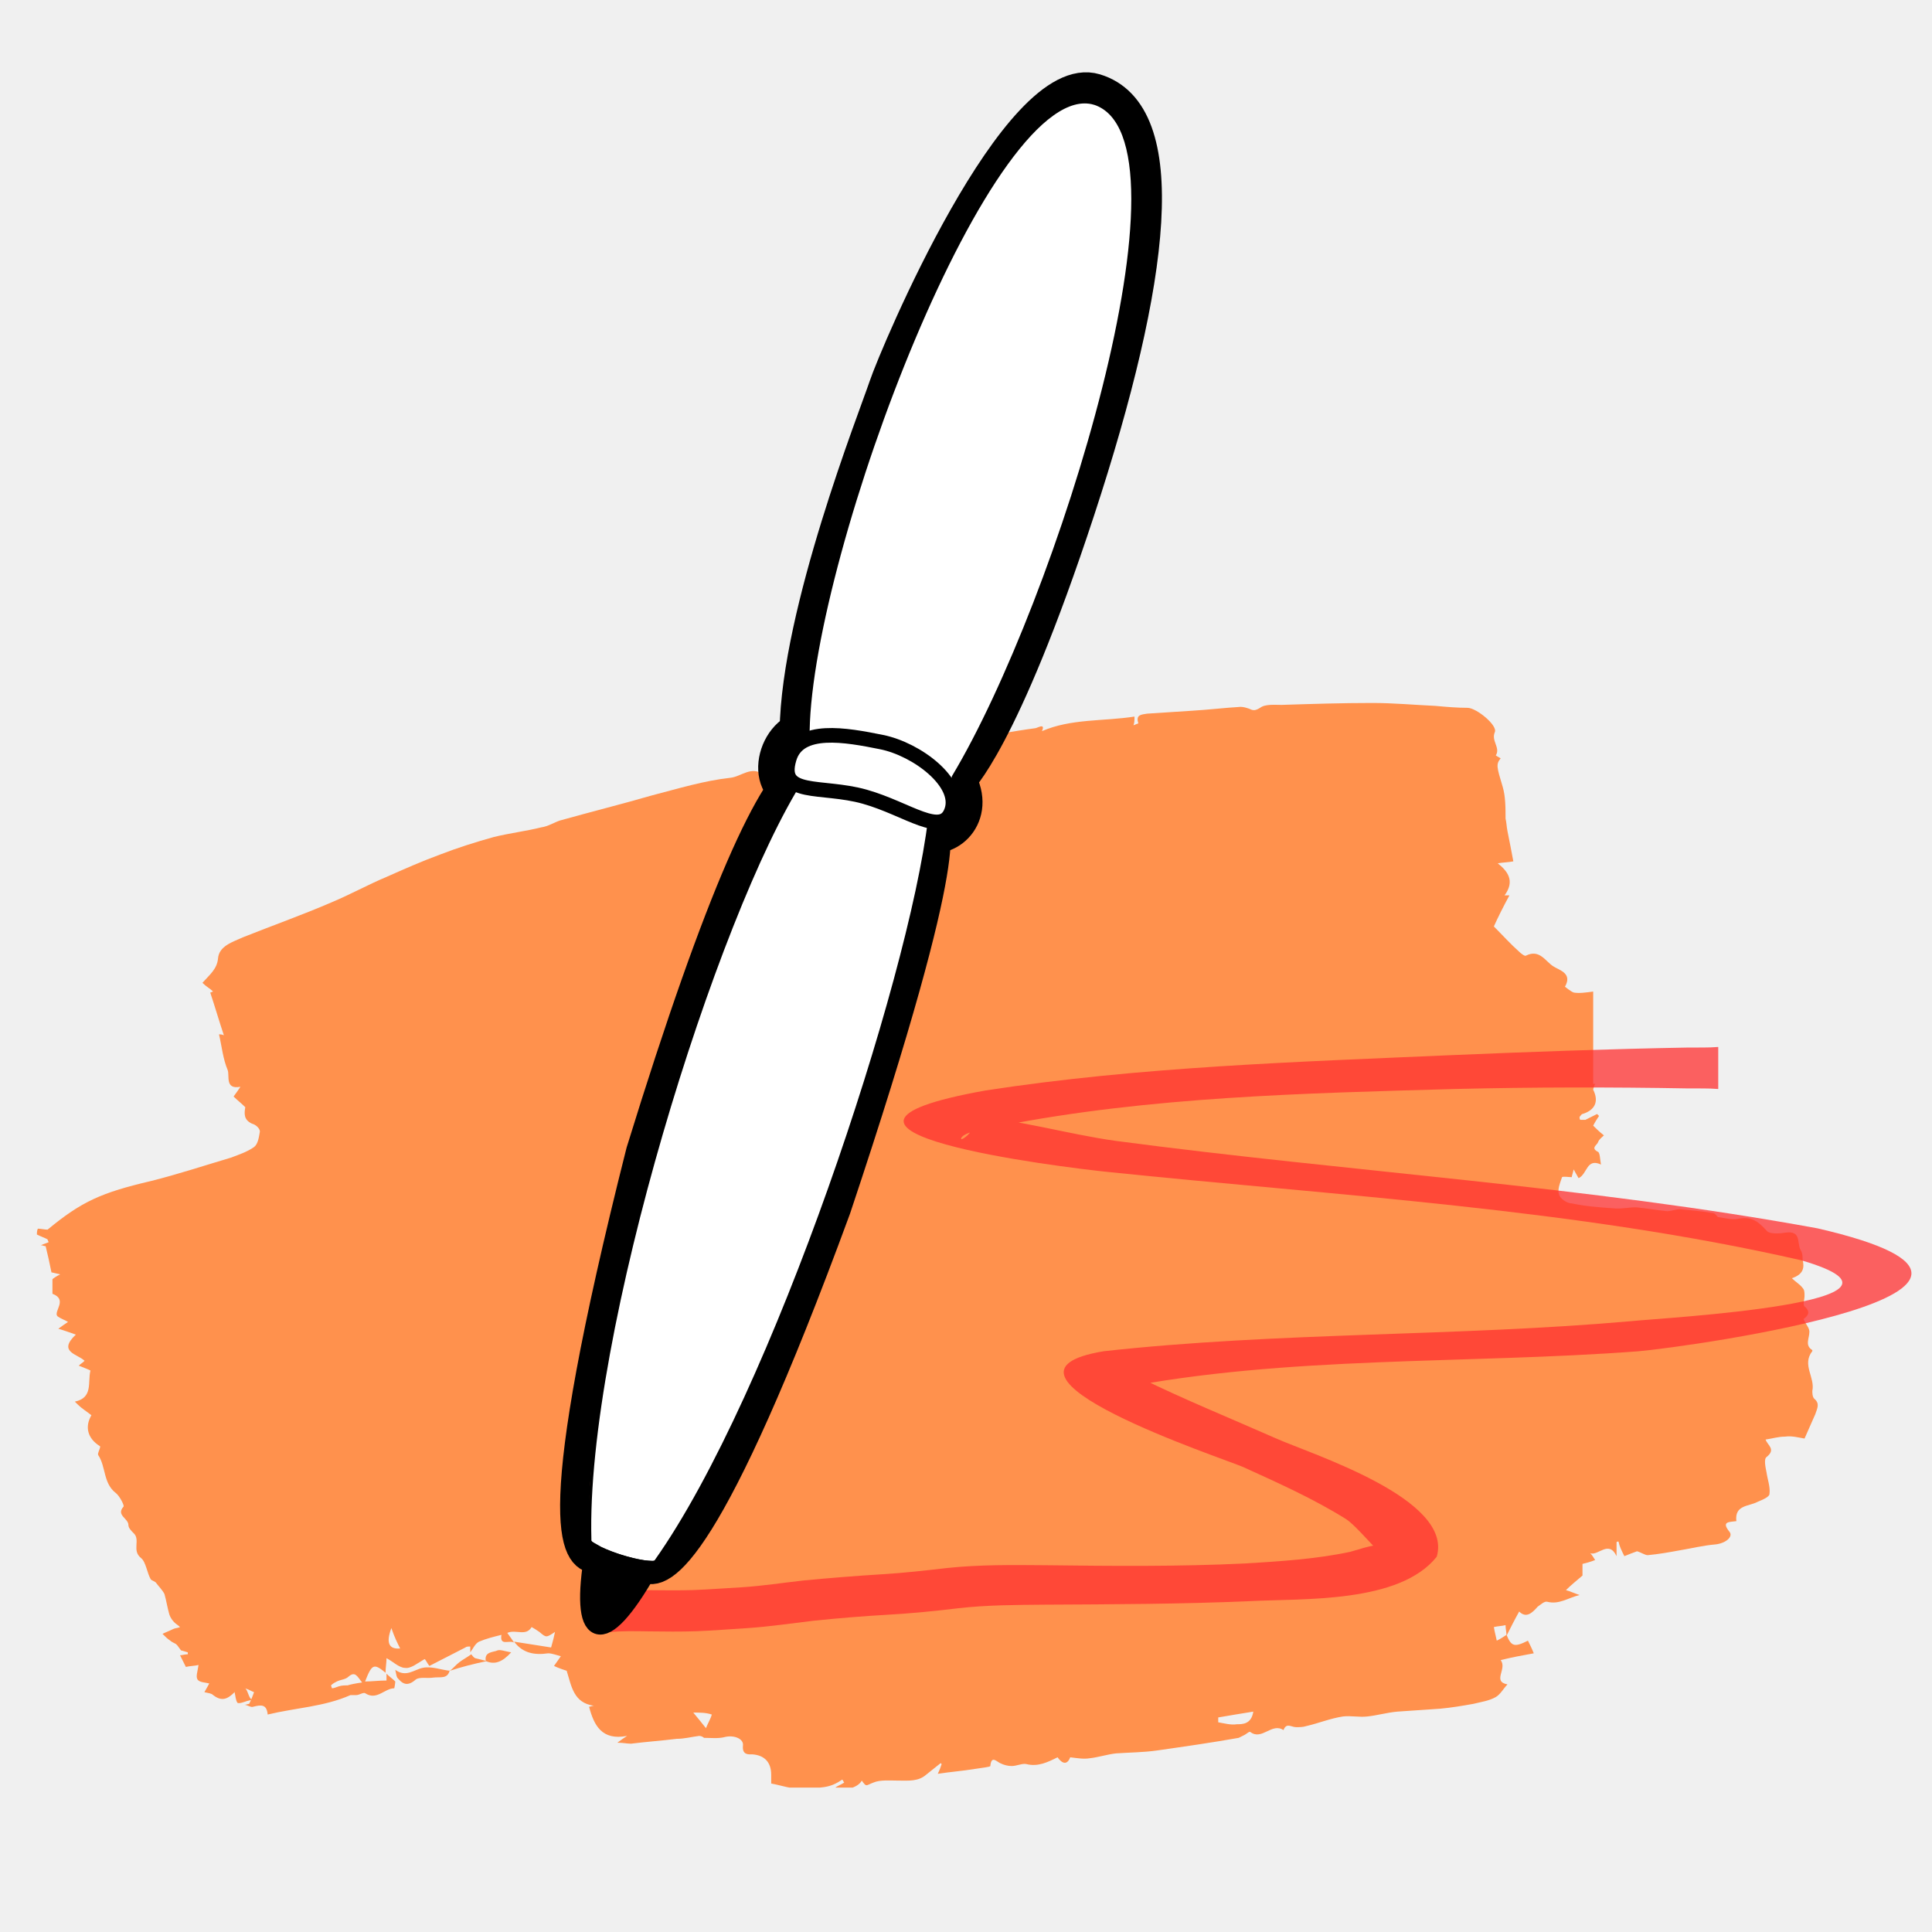
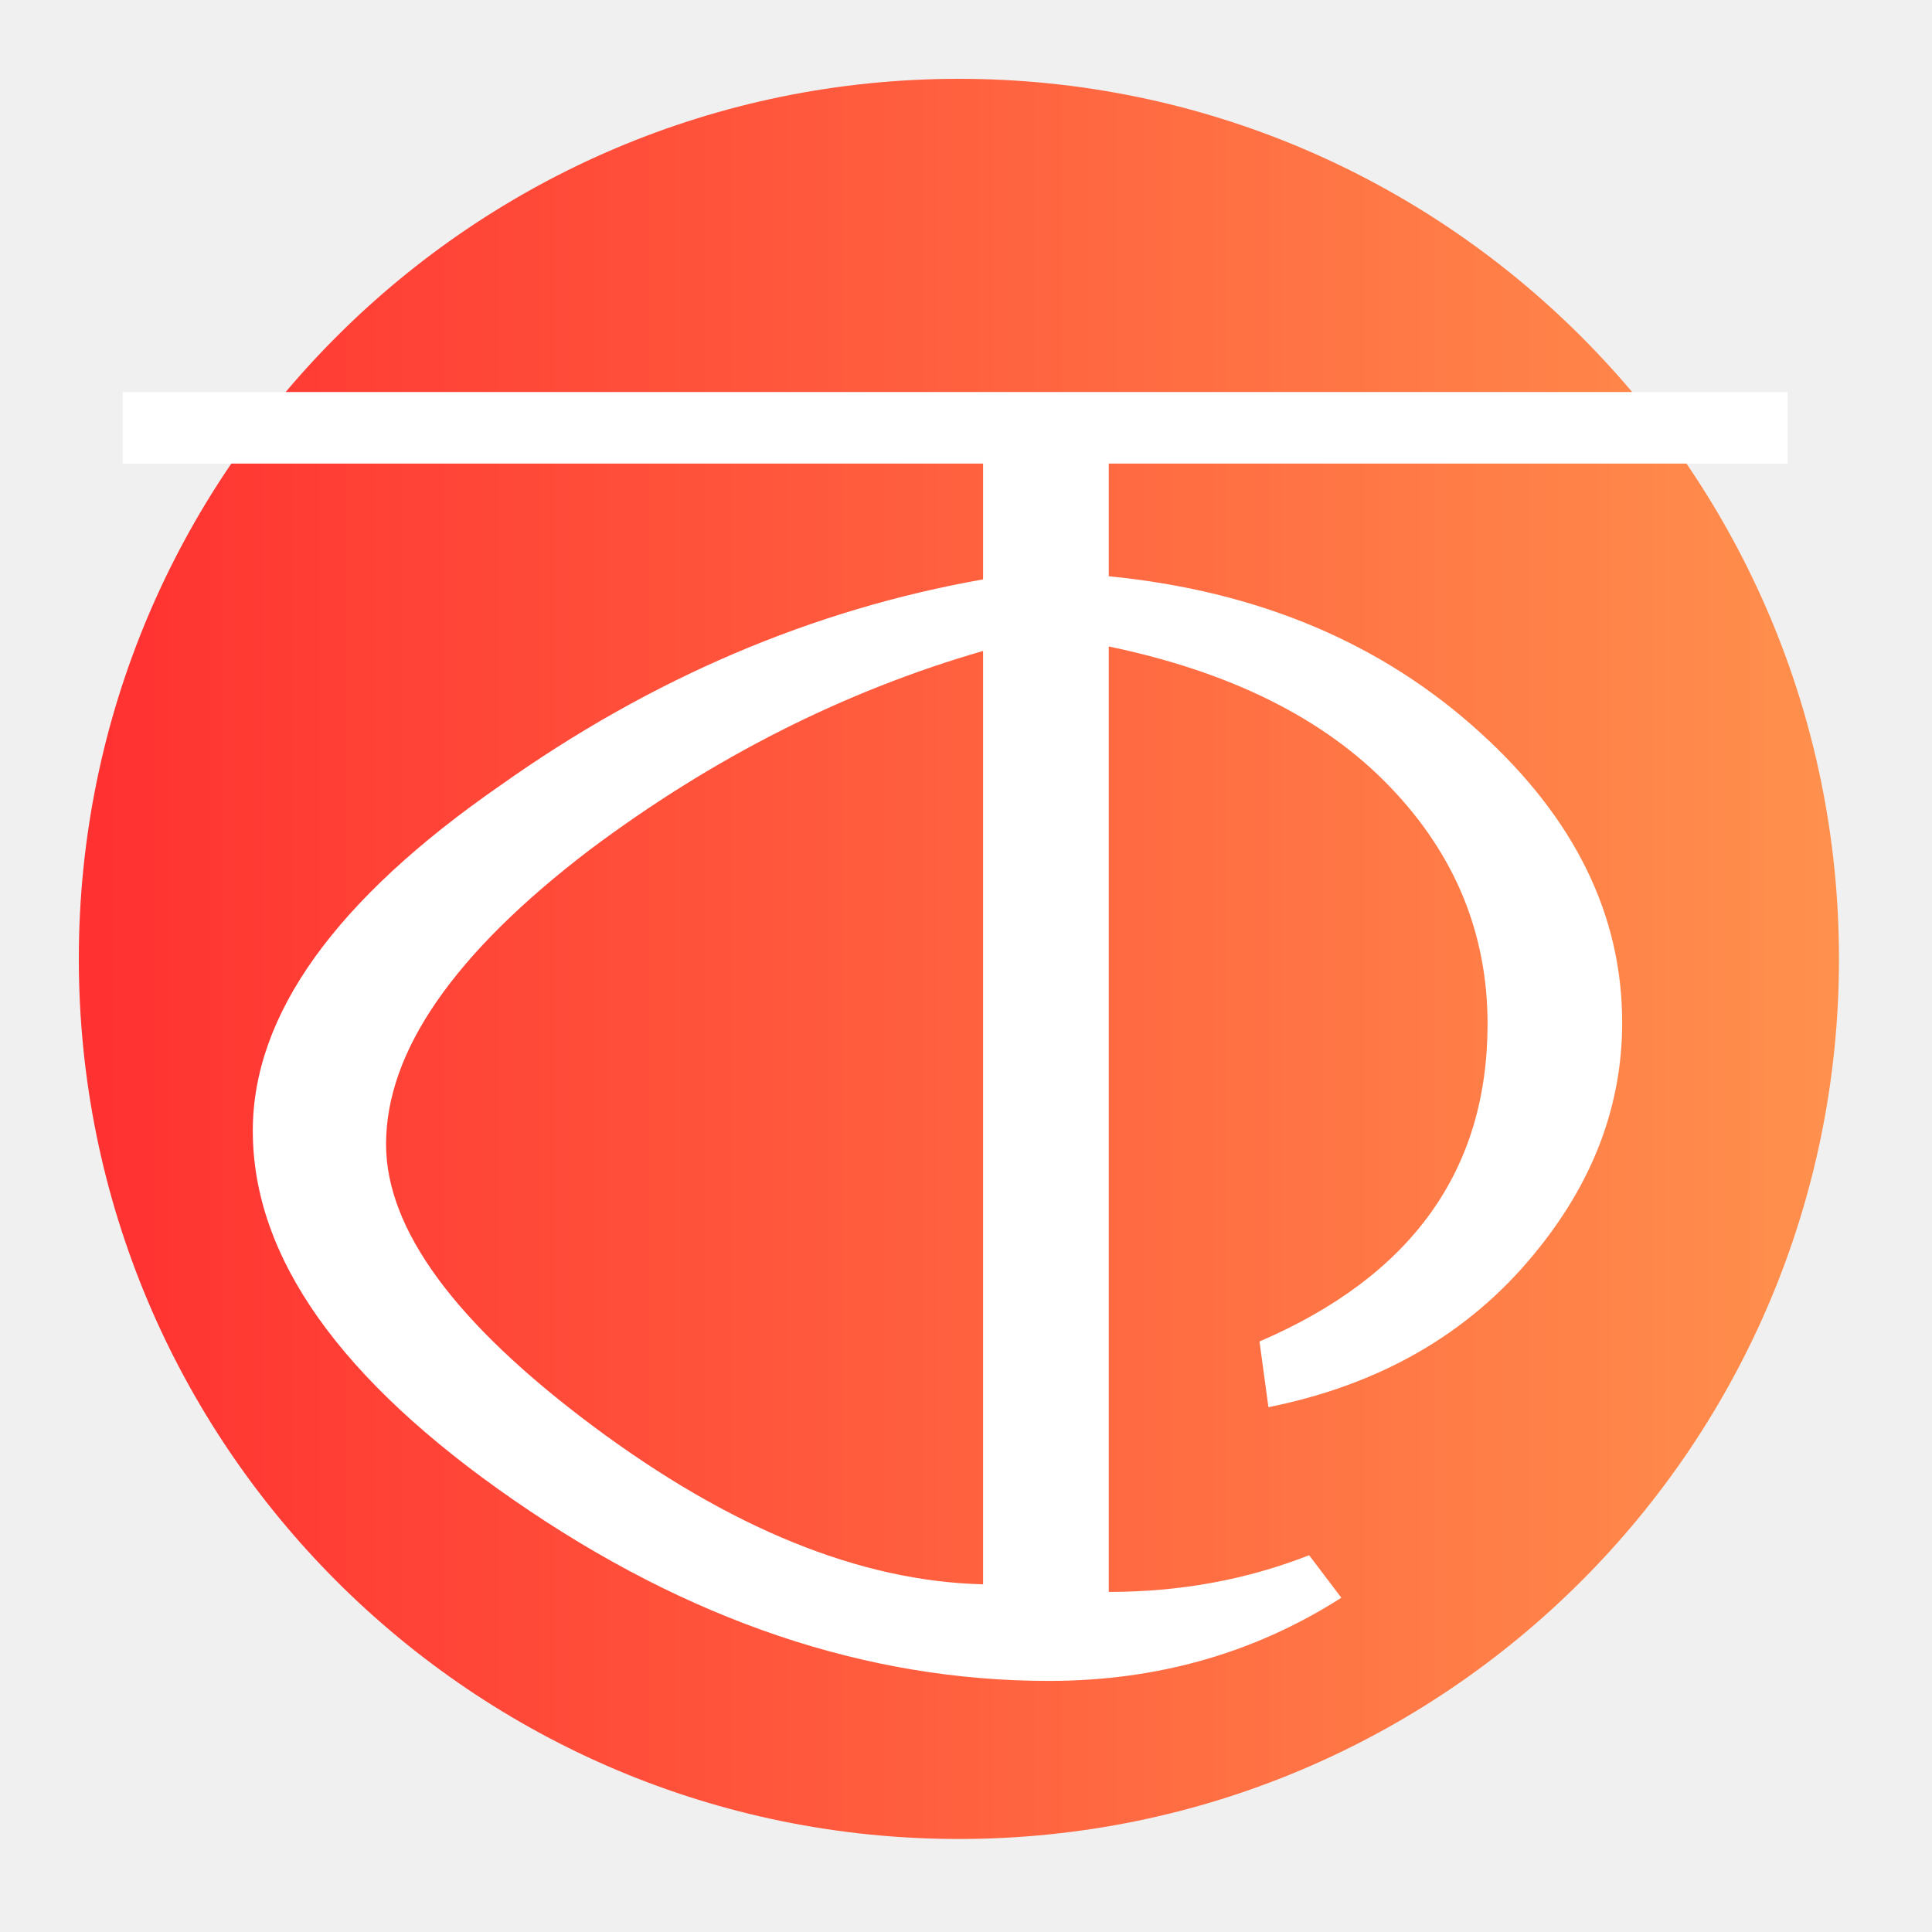
- <svg xmlns="http://www.w3.org/2000/svg" width="500" zoomAndPan="magnify" viewBox="0 0 375 375" height="500" preserveAspectRatio="xMidYMid meet" version="1.0">
+ <svg xmlns="http://www.w3.org/2000/svg" width="90" zoomAndPan="magnify" viewBox="0 0 67.5 67.5" height="90" preserveAspectRatio="xMidYMid meet" version="1.0">
  <defs>
-     <clipPath id="dd7541006f">
-       <path d="M 7.156 136.219 L 352.906 136.219 L 352.906 346.969 L 7.156 346.969 Z M 7.156 136.219 " clip-rule="nonzero" />
+     <g />
+     <clipPath id="5499a46fe9">
+       <path d="M 2.754 2.754 L 64.25 2.754 L 64.25 64.25 L 2.754 64.25 Z M 2.754 2.754 " clip-rule="nonzero" />
    </clipPath>
-     <clipPath id="60f7372b17">
-       <path d="M 108.492 126 L 214 126 L 214 321.109 L 108.492 321.109 Z M 108.492 126 " clip-rule="nonzero" />
+     <clipPath id="e65e185556">
+       <path d="M 33.5 2.754 C 16.52 2.754 2.754 16.52 2.754 33.5 C 2.754 50.484 16.52 64.25 33.5 64.25 C 50.484 64.25 64.25 50.484 64.25 33.5 C 64.25 16.52 50.484 2.754 33.5 2.754 Z M 33.5 2.754 " clip-rule="nonzero" />
    </clipPath>
-     <clipPath id="a611d389f3">
-       <path d="M 108.492 116 L 189 116 L 189 321.109 L 108.492 321.109 Z M 108.492 116 " clip-rule="nonzero" />
-     </clipPath>
-     <clipPath id="24f6468246">
-       <path d="M 122 8.359 L 255 8.359 L 255 185 L 122 185 Z M 122 8.359 " clip-rule="nonzero" />
-     </clipPath>
-     <clipPath id="a5381fcb2a">
-       <path d="M 108.492 281 L 146 281 L 146 321.109 L 108.492 321.109 Z M 108.492 281 " clip-rule="nonzero" />
-     </clipPath>
+     <linearGradient x1="0" gradientTransform="matrix(0.240213, 0, 0, 0.240213, 2.754597, 2.754595)" y1="0" x2="256" gradientUnits="userSpaceOnUse" y2="0" id="5a174f629f">
+       <stop stop-opacity="1" stop-color="rgb(100%, 19.199%, 19.199%)" offset="0" />
+       <stop stop-opacity="1" stop-color="rgb(100%, 19.345%, 19.241%)" offset="0.008" />
+       <stop stop-opacity="1" stop-color="rgb(100%, 19.64%, 19.328%)" offset="0.016" />
+       <stop stop-opacity="1" stop-color="rgb(100%, 19.934%, 19.414%)" offset="0.023" />
+       <stop stop-opacity="1" stop-color="rgb(100%, 20.23%, 19.499%)" offset="0.031" />
+       <stop stop-opacity="1" stop-color="rgb(100%, 20.525%, 19.586%)" offset="0.039" />
+       <stop stop-opacity="1" stop-color="rgb(100%, 20.819%, 19.672%)" offset="0.047" />
+       <stop stop-opacity="1" stop-color="rgb(100%, 21.114%, 19.757%)" offset="0.055" />
+       <stop stop-opacity="1" stop-color="rgb(100%, 21.408%, 19.844%)" offset="0.062" />
+       <stop stop-opacity="1" stop-color="rgb(100%, 21.703%, 19.93%)" offset="0.07" />
+       <stop stop-opacity="1" stop-color="rgb(100%, 21.997%, 20.015%)" offset="0.078" />
+       <stop stop-opacity="1" stop-color="rgb(100%, 22.292%, 20.102%)" offset="0.086" />
+       <stop stop-opacity="1" stop-color="rgb(100%, 22.586%, 20.187%)" offset="0.094" />
+       <stop stop-opacity="1" stop-color="rgb(100%, 22.881%, 20.273%)" offset="0.102" />
+       <stop stop-opacity="1" stop-color="rgb(100%, 23.175%, 20.36%)" offset="0.109" />
+       <stop stop-opacity="1" stop-color="rgb(100%, 23.47%, 20.445%)" offset="0.117" />
+       <stop stop-opacity="1" stop-color="rgb(100%, 23.764%, 20.531%)" offset="0.125" />
+       <stop stop-opacity="1" stop-color="rgb(100%, 24.059%, 20.618%)" offset="0.133" />
+       <stop stop-opacity="1" stop-color="rgb(100%, 24.353%, 20.703%)" offset="0.141" />
+       <stop stop-opacity="1" stop-color="rgb(100%, 24.648%, 20.789%)" offset="0.148" />
+       <stop stop-opacity="1" stop-color="rgb(100%, 24.942%, 20.874%)" offset="0.156" />
+       <stop stop-opacity="1" stop-color="rgb(100%, 25.237%, 20.961%)" offset="0.164" />
+       <stop stop-opacity="1" stop-color="rgb(100%, 25.531%, 21.046%)" offset="0.172" />
+       <stop stop-opacity="1" stop-color="rgb(100%, 25.826%, 21.132%)" offset="0.18" />
+       <stop stop-opacity="1" stop-color="rgb(100%, 26.12%, 21.219%)" offset="0.188" />
+       <stop stop-opacity="1" stop-color="rgb(100%, 26.414%, 21.304%)" offset="0.195" />
+       <stop stop-opacity="1" stop-color="rgb(100%, 26.709%, 21.39%)" offset="0.203" />
+       <stop stop-opacity="1" stop-color="rgb(100%, 27.003%, 21.477%)" offset="0.211" />
+       <stop stop-opacity="1" stop-color="rgb(100%, 27.298%, 21.562%)" offset="0.219" />
+       <stop stop-opacity="1" stop-color="rgb(100%, 27.592%, 21.648%)" offset="0.227" />
+       <stop stop-opacity="1" stop-color="rgb(100%, 27.887%, 21.735%)" offset="0.234" />
+       <stop stop-opacity="1" stop-color="rgb(100%, 28.181%, 21.82%)" offset="0.242" />
+       <stop stop-opacity="1" stop-color="rgb(100%, 28.476%, 21.906%)" offset="0.25" />
+       <stop stop-opacity="1" stop-color="rgb(100%, 28.77%, 21.992%)" offset="0.258" />
+       <stop stop-opacity="1" stop-color="rgb(100%, 29.065%, 22.078%)" offset="0.266" />
+       <stop stop-opacity="1" stop-color="rgb(100%, 29.359%, 22.163%)" offset="0.273" />
+       <stop stop-opacity="1" stop-color="rgb(100%, 29.654%, 22.25%)" offset="0.281" />
+       <stop stop-opacity="1" stop-color="rgb(100%, 29.948%, 22.336%)" offset="0.289" />
+       <stop stop-opacity="1" stop-color="rgb(100%, 30.243%, 22.421%)" offset="0.297" />
+       <stop stop-opacity="1" stop-color="rgb(100%, 30.537%, 22.508%)" offset="0.305" />
+       <stop stop-opacity="1" stop-color="rgb(100%, 30.832%, 22.594%)" offset="0.312" />
+       <stop stop-opacity="1" stop-color="rgb(100%, 31.126%, 22.679%)" offset="0.32" />
+       <stop stop-opacity="1" stop-color="rgb(100%, 31.421%, 22.766%)" offset="0.328" />
+       <stop stop-opacity="1" stop-color="rgb(100%, 31.715%, 22.852%)" offset="0.336" />
+       <stop stop-opacity="1" stop-color="rgb(100%, 32.01%, 22.937%)" offset="0.344" />
+       <stop stop-opacity="1" stop-color="rgb(100%, 32.304%, 23.022%)" offset="0.352" />
+       <stop stop-opacity="1" stop-color="rgb(100%, 32.6%, 23.109%)" offset="0.359" />
+       <stop stop-opacity="1" stop-color="rgb(100%, 32.895%, 23.195%)" offset="0.367" />
+       <stop stop-opacity="1" stop-color="rgb(100%, 33.189%, 23.28%)" offset="0.375" />
+       <stop stop-opacity="1" stop-color="rgb(100%, 33.484%, 23.367%)" offset="0.383" />
+       <stop stop-opacity="1" stop-color="rgb(100%, 33.778%, 23.453%)" offset="0.391" />
+       <stop stop-opacity="1" stop-color="rgb(100%, 34.073%, 23.538%)" offset="0.398" />
+       <stop stop-opacity="1" stop-color="rgb(100%, 34.367%, 23.625%)" offset="0.406" />
+       <stop stop-opacity="1" stop-color="rgb(100%, 34.662%, 23.711%)" offset="0.414" />
+       <stop stop-opacity="1" stop-color="rgb(100%, 34.956%, 23.796%)" offset="0.422" />
+       <stop stop-opacity="1" stop-color="rgb(100%, 35.251%, 23.883%)" offset="0.43" />
+       <stop stop-opacity="1" stop-color="rgb(100%, 35.545%, 23.969%)" offset="0.438" />
+       <stop stop-opacity="1" stop-color="rgb(100%, 35.84%, 24.054%)" offset="0.445" />
+       <stop stop-opacity="1" stop-color="rgb(100%, 36.134%, 24.141%)" offset="0.453" />
+       <stop stop-opacity="1" stop-color="rgb(100%, 36.429%, 24.226%)" offset="0.461" />
+       <stop stop-opacity="1" stop-color="rgb(100%, 36.723%, 24.312%)" offset="0.469" />
+       <stop stop-opacity="1" stop-color="rgb(100%, 37.018%, 24.399%)" offset="0.477" />
+       <stop stop-opacity="1" stop-color="rgb(100%, 37.312%, 24.484%)" offset="0.484" />
+       <stop stop-opacity="1" stop-color="rgb(100%, 37.607%, 24.57%)" offset="0.492" />
+       <stop stop-opacity="1" stop-color="rgb(100%, 37.901%, 24.657%)" offset="0.5" />
+       <stop stop-opacity="1" stop-color="rgb(100%, 38.196%, 24.742%)" offset="0.508" />
+       <stop stop-opacity="1" stop-color="rgb(100%, 38.49%, 24.828%)" offset="0.516" />
+       <stop stop-opacity="1" stop-color="rgb(100%, 38.785%, 24.915%)" offset="0.523" />
+       <stop stop-opacity="1" stop-color="rgb(100%, 39.079%, 25%)" offset="0.531" />
+       <stop stop-opacity="1" stop-color="rgb(100%, 39.374%, 25.085%)" offset="0.539" />
+       <stop stop-opacity="1" stop-color="rgb(100%, 39.668%, 25.171%)" offset="0.547" />
+       <stop stop-opacity="1" stop-color="rgb(100%, 39.963%, 25.258%)" offset="0.555" />
+       <stop stop-opacity="1" stop-color="rgb(100%, 40.257%, 25.343%)" offset="0.562" />
+       <stop stop-opacity="1" stop-color="rgb(100%, 40.552%, 25.429%)" offset="0.57" />
+       <stop stop-opacity="1" stop-color="rgb(100%, 40.846%, 25.516%)" offset="0.578" />
+       <stop stop-opacity="1" stop-color="rgb(100%, 41.141%, 25.601%)" offset="0.586" />
+       <stop stop-opacity="1" stop-color="rgb(100%, 41.435%, 25.687%)" offset="0.594" />
+       <stop stop-opacity="1" stop-color="rgb(100%, 41.73%, 25.774%)" offset="0.602" />
+       <stop stop-opacity="1" stop-color="rgb(100%, 42.024%, 25.859%)" offset="0.609" />
+       <stop stop-opacity="1" stop-color="rgb(100%, 42.319%, 25.945%)" offset="0.617" />
+       <stop stop-opacity="1" stop-color="rgb(100%, 42.613%, 26.031%)" offset="0.625" />
+       <stop stop-opacity="1" stop-color="rgb(100%, 42.908%, 26.117%)" offset="0.633" />
+       <stop stop-opacity="1" stop-color="rgb(100%, 43.202%, 26.202%)" offset="0.641" />
+       <stop stop-opacity="1" stop-color="rgb(100%, 43.497%, 26.289%)" offset="0.648" />
+       <stop stop-opacity="1" stop-color="rgb(100%, 43.791%, 26.375%)" offset="0.656" />
+       <stop stop-opacity="1" stop-color="rgb(100%, 44.086%, 26.46%)" offset="0.664" />
+       <stop stop-opacity="1" stop-color="rgb(100%, 44.38%, 26.547%)" offset="0.672" />
+       <stop stop-opacity="1" stop-color="rgb(100%, 44.675%, 26.633%)" offset="0.68" />
+       <stop stop-opacity="1" stop-color="rgb(100%, 44.971%, 26.718%)" offset="0.688" />
+       <stop stop-opacity="1" stop-color="rgb(100%, 45.265%, 26.805%)" offset="0.695" />
+       <stop stop-opacity="1" stop-color="rgb(100%, 45.56%, 26.891%)" offset="0.703" />
+       <stop stop-opacity="1" stop-color="rgb(100%, 45.854%, 26.976%)" offset="0.711" />
+       <stop stop-opacity="1" stop-color="rgb(100%, 46.149%, 27.063%)" offset="0.719" />
+       <stop stop-opacity="1" stop-color="rgb(100%, 46.443%, 27.148%)" offset="0.727" />
+       <stop stop-opacity="1" stop-color="rgb(100%, 46.738%, 27.234%)" offset="0.734" />
+       <stop stop-opacity="1" stop-color="rgb(100%, 47.032%, 27.319%)" offset="0.742" />
+       <stop stop-opacity="1" stop-color="rgb(100%, 47.327%, 27.406%)" offset="0.75" />
+       <stop stop-opacity="1" stop-color="rgb(100%, 47.621%, 27.492%)" offset="0.758" />
+       <stop stop-opacity="1" stop-color="rgb(100%, 47.916%, 27.577%)" offset="0.766" />
+       <stop stop-opacity="1" stop-color="rgb(100%, 48.21%, 27.664%)" offset="0.773" />
+       <stop stop-opacity="1" stop-color="rgb(100%, 48.505%, 27.75%)" offset="0.781" />
+       <stop stop-opacity="1" stop-color="rgb(100%, 48.799%, 27.835%)" offset="0.789" />
+       <stop stop-opacity="1" stop-color="rgb(100%, 49.094%, 27.922%)" offset="0.797" />
+       <stop stop-opacity="1" stop-color="rgb(100%, 49.388%, 28.008%)" offset="0.805" />
+       <stop stop-opacity="1" stop-color="rgb(100%, 49.683%, 28.093%)" offset="0.812" />
+       <stop stop-opacity="1" stop-color="rgb(100%, 49.977%, 28.18%)" offset="0.82" />
+       <stop stop-opacity="1" stop-color="rgb(100%, 50.272%, 28.265%)" offset="0.828" />
+       <stop stop-opacity="1" stop-color="rgb(100%, 50.566%, 28.351%)" offset="0.836" />
+       <stop stop-opacity="1" stop-color="rgb(100%, 50.861%, 28.438%)" offset="0.844" />
+       <stop stop-opacity="1" stop-color="rgb(100%, 51.155%, 28.523%)" offset="0.852" />
+       <stop stop-opacity="1" stop-color="rgb(100%, 51.45%, 28.609%)" offset="0.859" />
+       <stop stop-opacity="1" stop-color="rgb(100%, 51.744%, 28.696%)" offset="0.867" />
+       <stop stop-opacity="1" stop-color="rgb(100%, 52.039%, 28.781%)" offset="0.875" />
+       <stop stop-opacity="1" stop-color="rgb(100%, 52.333%, 28.867%)" offset="0.883" />
+       <stop stop-opacity="1" stop-color="rgb(100%, 52.628%, 28.954%)" offset="0.891" />
+       <stop stop-opacity="1" stop-color="rgb(100%, 52.922%, 29.039%)" offset="0.898" />
+       <stop stop-opacity="1" stop-color="rgb(100%, 53.217%, 29.124%)" offset="0.906" />
+       <stop stop-opacity="1" stop-color="rgb(100%, 53.511%, 29.211%)" offset="0.914" />
+       <stop stop-opacity="1" stop-color="rgb(100%, 53.806%, 29.297%)" offset="0.922" />
+       <stop stop-opacity="1" stop-color="rgb(100%, 54.1%, 29.382%)" offset="0.93" />
+       <stop stop-opacity="1" stop-color="rgb(100%, 54.395%, 29.468%)" offset="0.938" />
+       <stop stop-opacity="1" stop-color="rgb(100%, 54.689%, 29.555%)" offset="0.945" />
+       <stop stop-opacity="1" stop-color="rgb(100%, 54.984%, 29.64%)" offset="0.953" />
+       <stop stop-opacity="1" stop-color="rgb(100%, 55.278%, 29.726%)" offset="0.961" />
+       <stop stop-opacity="1" stop-color="rgb(100%, 55.573%, 29.813%)" offset="0.969" />
+       <stop stop-opacity="1" stop-color="rgb(100%, 55.867%, 29.898%)" offset="0.977" />
+       <stop stop-opacity="1" stop-color="rgb(100%, 56.161%, 29.984%)" offset="0.984" />
+       <stop stop-opacity="1" stop-color="rgb(100%, 56.456%, 30.07%)" offset="0.992" />
+       <stop stop-opacity="1" stop-color="rgb(100%, 56.75%, 30.156%)" offset="1" />
+     </linearGradient>
  </defs>
-   <g clip-path="url(#dd7541006f)">
-     <path fill="#ff914d" d="M 45.531 328.449 C 44.207 329.77 43.074 330.336 41.371 329.016 C 40.992 328.641 40.426 328.641 39.672 328.449 C 39.859 328.074 40.238 327.508 40.617 326.754 C 39.859 326.566 38.727 326.566 38.348 326 C 37.969 325.434 38.348 324.492 38.535 323.172 C 37.781 323.359 36.836 323.359 36.078 323.547 L 34.945 321.285 C 35.324 321.285 35.891 321.094 36.457 321.094 L 36.457 320.719 C 35.891 320.531 35.133 320.34 35.133 320.34 C 34.566 319.586 34.379 319.211 34 319.02 C 33.621 318.832 33.242 318.645 33.055 318.453 C 32.488 318.078 32.109 317.699 31.543 317.133 C 32.297 316.758 32.867 316.57 33.621 316.191 C 34 316.004 34.566 316.004 34.945 315.812 C 34.566 315.438 34.188 315.25 33.809 314.871 C 33.434 314.492 33.055 313.93 32.867 313.363 C 32.488 312.043 32.297 310.723 31.922 309.402 C 31.543 308.648 30.785 307.891 30.219 307.137 C 30.031 306.949 29.461 306.762 29.273 306.57 C 28.516 305.254 28.328 303.176 27.383 302.422 C 25.492 300.914 27.383 298.84 25.871 297.52 C 25.492 297.141 24.926 296.574 24.926 296.012 C 24.926 294.691 22.469 294.125 23.98 292.426 C 24.168 292.238 23.223 290.352 22.469 289.785 C 20.012 287.898 20.578 284.691 19.066 282.43 C 18.875 282.055 19.445 281.297 19.445 280.734 C 16.984 279.223 16.418 276.961 17.742 274.695 C 16.797 273.941 15.852 273.375 15.098 272.621 L 14.527 272.055 C 18.121 271.301 16.984 268.285 17.555 266.02 C 16.797 265.645 16.23 265.453 15.285 265.078 C 15.664 264.699 16.039 264.512 16.418 264.133 C 15.098 262.812 11.125 262.438 14.719 259.043 C 13.582 258.664 12.637 258.289 11.316 257.91 C 12.07 257.344 12.637 256.969 13.207 256.59 C 12.637 256.215 11.883 256.023 11.125 255.457 C 10.371 254.516 13.207 252.254 10.18 251.121 L 10.18 248.293 C 10.371 248.102 10.938 247.727 11.691 247.348 C 10.746 247.16 10.18 246.973 9.992 246.973 C 9.613 245.086 9.234 243.387 8.859 241.879 C 8.48 241.879 8.289 241.691 7.914 241.691 C 8.48 241.5 8.859 241.312 9.426 241.125 C 9.426 240.934 9.234 240.746 9.234 240.559 C 8.48 240.18 7.914 239.992 7.156 239.617 C 7.156 239.426 7.156 238.859 7.344 238.484 C 7.914 238.484 8.668 238.672 9.234 238.672 C 15.852 233.203 19.633 231.504 29.273 229.242 C 34.566 227.922 39.672 226.223 44.773 224.715 C 46.285 224.148 47.988 223.582 49.312 222.641 C 50.066 222.074 50.258 220.754 50.445 219.621 C 50.445 219.059 49.691 218.301 48.934 218.113 C 47.23 217.359 47.422 216.039 47.609 214.906 C 46.855 214.152 46.098 213.586 45.34 212.832 C 45.91 212.078 46.285 211.512 46.664 210.945 C 43.641 211.512 44.586 208.871 44.207 207.738 C 43.262 205.477 43.074 203.215 42.508 200.762 C 42.695 200.762 43.074 200.762 43.453 200.949 C 42.508 198.121 41.75 195.48 40.805 192.652 C 40.992 192.652 41.184 192.461 41.371 192.461 C 40.805 191.898 40.047 191.52 39.293 190.766 C 40.617 189.258 42.129 188.125 42.316 186.051 C 42.508 183.598 45.152 182.844 47.23 181.898 C 52.902 179.637 58.762 177.562 64.434 175.109 C 68.027 173.602 71.43 171.715 75.02 170.207 C 78.422 168.699 81.824 167.188 85.418 165.867 C 88.82 164.547 92.414 163.418 95.816 162.473 C 98.84 161.719 102.055 161.34 105.078 160.586 C 106.402 160.398 107.535 159.645 108.668 159.266 C 114.719 157.57 120.77 156.059 126.629 154.363 C 131.73 153.043 136.648 151.535 141.75 150.969 C 143.832 150.781 145.91 148.516 148.18 150.402 C 148.367 150.59 149.125 149.836 149.691 149.836 C 150.637 149.648 151.391 149.836 152.336 149.836 C 151.77 147.008 154.605 148.516 155.551 148.328 C 158.766 147.383 162.355 146.82 165.758 146.629 C 173.32 146.062 180.504 143.613 187.875 143.234 C 192.223 142.859 196.57 141.914 200.918 141.348 C 201.297 141.348 203 140.219 202.242 141.914 C 207.914 139.461 214.152 140.027 220.203 139.086 C 220.203 139.84 220.203 140.219 220.012 140.781 C 220.391 140.594 220.957 140.406 220.957 140.406 C 220.391 138.707 221.523 138.707 222.66 138.52 C 225.496 138.332 228.52 138.141 231.355 137.953 C 234.57 137.766 237.594 137.387 240.809 137.199 C 241.375 137.199 241.941 137.387 242.508 137.578 C 243.266 137.953 243.641 137.953 244.586 137.387 C 245.531 136.633 247.422 136.82 248.746 136.82 C 254.605 136.633 260.465 136.445 266.328 136.445 C 270.484 136.445 274.457 136.82 278.613 137.012 C 280.695 137.199 282.773 137.387 284.852 137.387 C 286.555 137.387 290.711 140.781 290.145 142.102 C 289.391 143.801 291.281 145.121 290.336 146.629 C 290.336 146.629 290.902 147.008 291.281 147.195 C 290.336 148.328 290.523 148.895 291.656 152.664 C 292.227 154.551 292.227 156.816 292.227 158.891 C 292.414 159.645 292.414 160.398 292.602 161.34 C 292.98 163.227 293.359 165.113 293.738 167.188 C 292.793 167.379 291.848 167.379 290.711 167.566 C 292.602 169.074 294.117 170.961 292.035 173.789 L 292.98 173.789 C 291.848 175.863 290.711 178.129 289.957 179.824 C 291.656 181.523 293.172 183.219 294.871 184.73 C 295.25 185.105 296.004 185.672 296.195 185.484 C 298.84 184.164 299.977 186.617 301.488 187.559 C 302.621 188.312 305.27 188.879 303.758 191.52 C 303.758 191.52 304.891 192.461 305.457 192.652 C 306.594 192.84 307.727 192.652 309.238 192.461 L 309.238 210.379 L 309.617 210.379 C 309.426 210.758 309.238 211.324 309.238 211.512 C 310.371 213.777 309.617 215.473 307.16 216.227 C 306.969 216.227 306.781 216.605 306.594 216.793 C 306.594 216.98 306.594 217.359 306.781 217.359 L 307.727 217.359 L 309.996 216.227 L 310.371 216.605 C 309.996 217.172 309.617 217.738 309.238 218.492 C 309.805 219.055 310.371 219.621 311.316 220.375 C 310.941 220.754 310.371 221.133 310.184 221.695 C 309.996 222.262 308.672 222.828 310.184 223.582 C 310.562 223.773 310.562 225.094 310.75 226.035 C 307.914 224.715 308.105 227.922 306.402 228.676 C 306.215 228.297 305.836 227.734 305.457 226.977 C 305.27 227.734 305.078 228.297 305.078 228.488 C 304.512 228.488 303.379 228.297 303.188 228.488 C 302.812 229.617 302.242 230.938 302.621 231.883 C 302.812 232.637 304.133 233.578 305.078 233.578 C 307.727 234.145 310.371 234.336 313.02 234.523 C 314.531 234.711 316.043 234.336 317.555 234.336 C 319.637 234.523 321.527 234.898 323.605 235.09 C 324.363 235.09 325.305 234.711 326.062 234.711 C 328.141 234.898 330.41 235.09 332.488 235.465 C 332.867 235.465 333.246 236.031 333.434 236.219 C 334.758 236.41 336.082 236.785 337.215 236.598 C 339.863 236.031 341.188 236.977 342.887 238.859 C 343.453 239.617 345.535 239.426 346.668 239.238 C 349.691 238.859 348.746 241.312 349.504 242.633 C 349.883 243.199 349.883 243.953 349.883 244.52 C 350.258 246.027 350.07 247.348 347.801 248.102 C 348.559 248.855 349.312 249.234 349.883 249.988 C 350.258 250.367 350.258 250.934 350.258 251.496 C 350.258 252.254 349.883 253.195 350.258 253.574 C 351.582 254.703 350.828 255.457 350.07 256.023 C 350.449 256.969 351.203 257.723 351.203 258.477 C 351.203 259.797 350.258 261.117 351.773 262.059 L 351.773 262.25 C 349.691 264.891 352.34 267.34 351.773 269.98 C 351.773 270.359 351.773 271.113 352.148 271.492 C 353.285 272.434 352.719 273.375 352.34 274.508 C 351.582 276.207 350.828 277.902 350.258 279.223 C 349.125 279.035 347.801 278.656 346.48 278.848 C 345.156 278.848 344.02 279.223 342.699 279.414 C 343.074 280.543 344.777 281.297 342.887 282.809 C 342.32 283.184 342.699 284.883 342.887 285.824 C 343.074 287.145 343.645 288.652 343.453 289.973 C 343.453 290.539 342.133 291.105 341.188 291.484 C 339.484 292.426 336.648 292.051 337.027 295.254 C 335.703 295.445 334.004 295.254 335.703 297.332 C 336.461 298.273 334.949 299.594 332.867 299.781 C 330.602 299.973 328.332 300.535 326.062 300.914 C 323.984 301.293 321.902 301.668 319.824 301.855 C 319.258 301.855 318.5 301.293 317.746 301.102 C 317.18 301.293 316.234 301.668 315.289 302.047 C 314.719 300.914 314.344 300.16 314.152 299.215 C 313.965 299.215 313.773 299.215 313.773 299.406 L 313.773 302.047 C 312.262 298.84 310.184 302.047 308.672 301.48 C 309.051 301.855 309.238 302.234 309.617 302.801 C 308.672 303.176 307.914 303.367 307.16 303.555 L 307.16 305.816 C 305.836 306.949 304.891 307.703 303.945 308.648 C 304.703 308.836 305.457 309.211 306.59 309.59 C 304.324 310.156 302.621 311.477 300.355 310.91 C 299.785 310.723 299.031 311.477 298.465 311.852 C 297.328 313.172 296.195 314.117 294.871 312.797 C 293.926 314.492 293.172 316.004 292.414 317.512 C 292.414 316.758 292.227 316.191 292.227 315.438 C 291.469 315.625 290.711 315.625 289.957 315.812 C 290.145 316.945 290.336 317.512 290.523 318.453 C 291.281 318.078 291.848 317.699 292.414 317.324 C 293.359 319.586 293.926 319.773 296.574 318.453 C 296.949 319.211 297.328 319.965 297.707 320.906 C 295.629 321.285 293.547 321.66 291.281 322.227 C 292.602 323.926 289.578 326.375 292.602 326.941 C 291.848 327.695 291.281 328.828 290.336 329.395 C 289.012 330.148 287.5 330.336 285.988 330.715 C 283.906 331.09 281.641 331.469 279.559 331.656 C 276.723 331.848 273.887 332.035 271.242 332.223 C 269.164 332.41 267.273 332.977 265.383 333.168 C 263.871 333.355 262.168 332.977 260.656 333.168 C 258.199 333.543 255.93 334.488 253.473 335.051 C 252.906 335.242 252.148 335.242 251.582 335.242 C 250.637 335.242 249.691 334.297 249.125 335.809 C 246.855 334.297 244.965 337.883 242.695 336.184 C 242.508 335.996 241.941 336.562 241.562 336.75 L 240.43 337.316 C 235.137 338.258 229.844 339.012 224.551 339.77 C 221.902 340.145 219.258 340.145 216.609 340.332 C 214.91 340.523 213.207 341.09 211.504 341.277 C 210.371 341.465 209.238 341.277 207.727 341.09 C 207.156 342.598 206.211 342.41 205.27 341.09 C 203.379 342.031 201.488 342.973 199.219 342.41 C 198.461 342.219 197.328 342.785 196.383 342.785 C 195.625 342.785 194.871 342.598 194.113 342.219 C 193.359 341.844 192.414 340.711 192.223 342.785 C 192.223 342.973 190.332 343.164 189.199 343.352 C 186.93 343.73 184.473 343.918 182.016 344.293 C 182.395 343.539 182.582 342.973 182.773 342.41 L 182.582 342.219 L 179.746 344.484 C 178.234 345.805 176.344 345.613 174.453 345.613 C 172.754 345.613 170.863 345.426 169.539 345.992 C 168.027 346.559 168.215 346.934 167.27 345.613 C 166.516 347.125 163.113 347.879 162.168 346.934 C 162.734 346.559 163.301 346.371 163.867 345.992 C 163.68 345.805 163.68 345.613 163.492 345.426 C 163.113 345.613 162.922 345.805 162.547 345.992 C 160.277 347.312 157.82 346.934 155.551 347.125 C 153.66 347.312 151.77 346.559 149.691 346.18 L 149.691 344.484 C 149.691 342.031 148.367 340.711 146.098 340.523 C 145.344 340.523 144.02 340.711 144.207 338.824 C 144.398 337.504 142.508 336.75 140.805 337.129 C 139.484 337.504 137.969 337.316 136.648 337.316 C 136.457 337.129 136.078 336.938 135.703 336.938 C 134.188 337.129 132.867 337.504 131.355 337.504 C 128.328 337.883 125.492 338.07 122.469 338.449 C 121.715 338.449 120.957 338.258 119.824 338.258 C 120.578 337.691 121.145 337.316 121.715 336.938 C 116.797 337.883 115.285 334.863 114.34 331.281 C 114.531 331.281 114.906 331.09 115.285 331.09 C 111.316 330.527 110.938 327.32 109.992 324.301 C 109.426 324.113 108.293 323.734 107.535 323.359 C 107.914 322.793 108.48 322.039 108.859 321.473 C 108.102 321.285 107.156 320.906 106.402 320.906 C 103.754 321.285 101.484 320.906 99.785 318.645 C 102.242 319.02 104.512 319.398 106.969 319.773 C 107.348 318.453 107.535 317.699 107.723 316.758 C 106.023 317.891 106.023 317.891 104.699 316.758 C 104.133 316.379 103.566 316.004 103.188 315.812 C 102.055 317.699 100.164 316.191 98.461 316.945 C 99.027 317.699 99.406 318.266 99.785 318.832 C 98.84 318.266 96.949 319.586 97.328 317.324 C 95.816 317.699 94.301 318.078 92.98 318.645 C 92.223 319.02 91.844 319.965 91.277 320.719 L 91.277 319.586 C 90.898 319.586 90.523 319.586 90.332 319.773 C 88.062 320.906 85.605 322.227 83.34 323.359 C 82.77 322.605 82.582 322.039 82.395 322.039 C 81.07 322.793 79.746 323.926 78.613 323.734 C 77.477 323.734 76.156 322.414 75.02 321.852 C 75.02 322.793 74.832 323.734 74.832 324.68 C 72.562 322.793 72.184 322.98 70.863 326.375 C 72.184 326.375 73.508 326.188 75.02 326.188 L 75.02 324.867 C 75.586 325.434 76.156 325.812 76.723 326.375 C 76.723 326.754 76.531 327.695 76.531 327.695 C 74.641 327.695 73.129 330.148 70.863 328.641 C 70.484 328.453 69.727 329.016 69.16 329.016 L 68.027 329.016 C 62.922 331.281 57.441 331.469 51.957 332.789 C 51.77 330.715 50.637 330.902 49.121 331.281 C 48.746 331.469 47.988 330.902 47.422 330.902 C 47.801 330.902 48.176 330.715 48.367 330.715 C 48.746 329.961 49.121 329.016 49.312 328.453 C 48.746 328.262 47.988 327.695 47.23 327.695 C 46.664 327.695 46.098 328.262 45.531 328.453 C 45.91 327.887 45.719 328.262 45.531 328.453 Z M 243.266 332.223 C 240.809 332.602 238.727 332.977 236.457 333.355 L 236.457 334.297 C 237.594 334.488 238.918 334.863 240.051 334.676 C 241.184 334.676 242.887 334.676 243.266 332.223 Z M 70.293 326.566 C 69.348 325.434 68.973 324.301 67.648 325.434 C 67.082 326 66.137 326 65.379 326.375 C 65 326.566 64.625 326.754 64.246 327.133 L 64.434 327.695 C 64.812 327.695 65.191 327.508 65.758 327.32 C 66.324 327.133 66.891 327.133 67.461 327.133 C 68.027 326.941 68.973 326.754 70.293 326.566 Z M 134.566 332.41 C 135.512 333.543 136.27 334.488 137.023 335.43 C 137.402 334.488 137.969 333.543 138.16 332.789 C 137.023 332.41 135.891 332.41 134.566 332.41 Z M 75.965 316.004 C 74.832 319.02 75.586 320.152 77.668 319.965 C 77.102 318.832 76.531 317.699 75.965 316.004 Z M 75.965 316.004 " fill-opacity="1" fill-rule="nonzero" />
+   <g clip-path="url(#5499a46fe9)">
+     <g clip-path="url(#e65e185556)">
+       <path fill="url(#5a174f629f)" d="M 2.754 2.754 L 2.754 64.25 L 64.25 64.25 L 64.25 2.754 Z M 2.754 2.754 " fill-rule="nonzero" />
+     </g>
  </g>
-   <path fill="#ff914d" d="M 77.102 325.621 C 76.91 325.246 76.91 324.867 76.723 324.113 C 78.801 325.621 80.312 324.113 82.016 323.734 C 83.715 323.359 85.605 324.113 87.309 324.301 L 87.309 324.113 C 86.93 326 85.418 325.434 84.094 325.621 C 82.961 325.812 81.449 325.434 80.691 326 C 78.992 327.508 78.047 326.754 77.102 325.621 Z M 77.102 325.621 " fill-opacity="1" fill-rule="nonzero" />
-   <path fill="#ff914d" d="M 87.309 324.301 C 87.875 323.926 88.441 323.172 89.199 322.605 C 89.953 322.039 90.711 321.66 91.469 321.094 C 91.656 321.285 91.844 321.66 92.223 321.852 L 94.492 322.414 C 91.844 322.98 89.578 323.547 87.309 324.301 Z M 87.309 324.301 " fill-opacity="1" fill-rule="nonzero" />
-   <path fill="#ff914d" d="M 45.531 328.449 C 45.719 328.262 45.91 327.887 46.098 327.695 C 48.367 326.754 47.801 329.207 48.934 329.961 C 48.555 329.961 48.176 330.148 47.988 330.148 C 47.422 330.336 46.477 330.715 46.098 330.527 C 45.719 329.961 45.719 329.207 45.531 328.449 Z M 45.531 328.449 " fill-opacity="1" fill-rule="nonzero" />
-   <path fill="#ff914d" d="M 94.301 322.414 C 93.926 320.531 95.816 320.719 96.57 320.34 C 97.137 320.152 98.082 320.531 99.219 320.719 C 97.516 322.605 96.004 323.172 94.301 322.414 Z M 94.301 322.414 " fill-opacity="1" fill-rule="nonzero" />
-   <g clip-path="url(#60f7372b17)">
-     <path stroke-linecap="butt" transform="matrix(0.749432, 0, 0, 0.748998, 108.7173, 14.03617)" fill="none" stroke-linejoin="miter" d="M 21.675 387.402 C 26.204 390.63 38.766 383.688 71.509 294.517 C 104.638 195.291 96.351 196.402 96.705 193.293 " stroke="#000000" stroke-width="7.581" stroke-opacity="1" stroke-miterlimit="4" />
-   </g>
-   <g clip-path="url(#a611d389f3)">
-     <path stroke-linecap="butt" transform="matrix(0.749432, 0, 0, 0.748998, 108.7173, 14.03617)" fill="none" stroke-linejoin="miter" d="M 9.332 385.211 C 3.77 385.05 -3.579 376.486 20.867 279.69 C 41.596 212.449 54.934 183.984 63.503 179.04 " stroke="#000000" stroke-width="7.581" stroke-opacity="1" stroke-miterlimit="4" />
-   </g>
-   <path stroke-linecap="butt" transform="matrix(0.749432, 0, 0, 0.748998, 108.7173, 14.03617)" fill="none" stroke-linejoin="miter" d="M 61.1 188.172 C 50.441 185.486 55.216 168.364 65.609 168.928 " stroke="#000000" stroke-width="7.581" stroke-opacity="1" stroke-miterlimit="4" />
-   <path stroke-linecap="butt" transform="matrix(0.749432, 0, 0, 0.748998, 108.7173, 14.03617)" fill-opacity="1" fill="#ffffff" fill-rule="evenodd" stroke-linejoin="miter" d="M 62.695 183.181 C 40.282 218.264 6.22 327.358 7.726 380.272 C 7.122 382.562 23.905 387.475 24.818 385.78 C 55.252 342.806 90.612 235.569 95.663 193.601 C 79.39 182.92 62.695 183.176 62.695 183.176 Z M 62.695 183.181 " stroke="#000000" stroke-width="0.758" stroke-opacity="1" stroke-miterlimit="4" />
-   <path stroke-linecap="butt" transform="matrix(0.749432, 0, 0, 0.748998, 108.7173, 14.03617)" fill="none" stroke-linejoin="miter" d="M 95.725 198.472 C 102.725 199.557 110.429 190.342 101.756 179.833 " stroke="#000000" stroke-width="7.581" stroke-opacity="1" stroke-miterlimit="4" />
-   <g clip-path="url(#24f6468246)">
-     <path stroke-linecap="butt" transform="matrix(0.749432, 0, 0, 0.748998, 108.7173, 14.03617)" fill="none" stroke-linejoin="miter" d="M 60.642 170.623 C 61.064 139.91 81.063 89.295 83.774 81.227 C 86.484 73.154 118.044 -2.103 138.737 4.16 C 159.425 10.424 154.494 53.356 134.682 113.703 C 114.865 174.044 103.502 184.114 103.502 184.114 " stroke="#000000" stroke-width="7.581" stroke-opacity="1" stroke-miterlimit="4" />
-   </g>
-   <path stroke-linecap="butt" transform="matrix(0.749432, 0, 0, 0.748998, 108.7173, 14.03617)" fill-opacity="1" fill="#ffffff" fill-rule="evenodd" stroke-linejoin="miter" d="M 138.331 8.03 C 111.659 0.285 65.114 124.264 64.254 170.492 C 62.627 176.907 73.026 176.187 83.685 178.936 C 94.636 181.783 100.37 188.396 101.855 182.508 C 128.808 137.636 166.508 17.1 138.331 8.025 Z M 138.331 8.03 " stroke="#000000" stroke-width="0.758" stroke-opacity="1" stroke-miterlimit="4" />
-   <path stroke-linecap="butt" transform="matrix(0.749432, 0, 0, 0.748998, 108.7173, 14.03617)" fill-opacity="1" fill="#ffffff" fill-rule="evenodd" stroke-linejoin="miter" d="M 59.344 177.84 C 56.326 187.901 67.595 184.547 78.869 187.718 C 90.143 190.894 99.009 198.446 101.422 191.259 C 103.836 184.073 92.426 175.421 83.247 173.569 C 74.074 171.718 61.804 169.439 59.344 177.84 Z M 59.344 177.84 " stroke="#000000" stroke-width="3.79" stroke-opacity="1" stroke-miterlimit="4" />
-   <path fill="#ffffff" d="M 121.223 288.141 C 131.719 225.094 146.711 185.641 152.645 171.07 C 158.066 155.848 144.738 211.414 142.012 219.52 Z M 121.223 288.141 " fill-opacity="0.541" fill-rule="evenodd" />
-   <path fill="#ffffff" d="M 164.051 139.5 C 171.77 93.316 187.07 57.965 191.473 52.129 C 195.879 46.297 189.23 73.328 189.23 73.328 L 164.051 139.504 Z M 164.051 139.5 " fill-opacity="0.541" fill-rule="evenodd" />
-   <path fill="#ff3131" d="M 333.508 211.375 C 331.566 211.215 329.586 211.281 327.637 211.262 C 312.582 210.992 297.562 211.008 282.504 211.371 C 253.129 212.195 223.156 212.871 194.23 218.535 C 193.238 218.766 187.121 219.508 186.586 220.895 C 186.277 221.688 188.398 220.105 188.562 219.27 C 188.746 218.34 186.664 216.539 187.613 216.59 C 197.043 217.117 207.195 220.152 216.609 221.449 C 261.852 227.457 307.867 230.199 352.766 238.418 C 405.43 250.555 328.359 261.371 317.98 262.285 C 284.723 264.797 249.734 263.082 216.926 269.551 C 216.398 269.711 216.973 265.316 221.316 267.453 C 229.883 271.66 238.762 275.258 247.488 279.113 C 254.5 282.258 282.172 290.879 278.871 302.156 C 271.637 311.25 252.984 310.238 242.543 310.785 C 229.297 311.355 216.043 311.398 202.789 311.465 C 197.191 311.516 191.57 311.523 186.004 312.16 C 181.48 312.711 176.992 313.148 172.445 313.41 C 167.602 313.688 162.758 314.086 157.934 314.582 C 153.707 315.078 149.508 315.707 145.262 316.004 C 141.895 316.203 138.535 316.492 135.164 316.621 C 132.098 316.719 129.031 316.691 125.961 316.648 C 123.391 316.613 120.82 316.531 118.258 316.812 L 116.32 308.902 C 119.625 308.59 122.914 308.605 126.23 308.652 C 128.969 308.688 131.707 308.711 134.445 308.633 C 137.621 308.523 140.785 308.258 143.957 308.09 C 147.996 307.836 151.992 307.207 156.012 306.766 C 161.098 306.277 166.191 305.871 171.289 305.559 C 175.52 305.301 179.695 304.828 183.906 304.34 C 190.199 303.684 196.535 303.758 202.855 303.809 C 215.75 303.965 228.641 304.09 241.527 303.473 C 248.383 303.059 255.344 302.637 262.074 301.207 C 262.574 301.102 266.938 299.652 267.027 300.07 C 268.254 302.371 263.43 296.207 261.215 294.824 C 254.91 290.891 248.066 287.832 241.316 284.758 C 237.613 283.117 187.594 266.641 214.262 262.27 C 248.176 258.527 282.574 259.438 316.59 256.438 C 322.809 255.781 377.773 252.828 349.629 244.625 C 305.711 234.582 259.555 232.105 214.828 227.453 C 206.41 226.59 147.824 219.441 191.277 211.664 C 221.207 207.043 251.746 206.113 281.965 204.793 C 297.188 204.148 312.406 203.602 327.641 203.328 C 329.586 203.309 331.566 203.375 333.512 203.215 L 333.512 211.375 Z M 333.508 211.375 " fill-opacity="0.749" fill-rule="nonzero" />
-   <path fill="#000000" d="M 115.219 301.426 C 112.305 318.438 116.742 320.738 125.852 304.676 C 121.746 304.344 116.77 302.324 115.219 301.426 Z M 115.219 301.426 " fill-opacity="1" fill-rule="evenodd" />
-   <g clip-path="url(#a5381fcb2a)">
-     <path stroke-linecap="butt" transform="matrix(0.749432, 0, 0, 0.748998, 108.7173, 14.03617)" fill="none" stroke-linejoin="miter" d="M 8.675 383.699 C 4.787 406.412 10.708 409.483 22.863 388.038 C 17.385 387.595 10.744 384.898 8.675 383.699 Z M 8.675 383.699 " stroke="#000000" stroke-width="4.624" stroke-opacity="1" stroke-miterlimit="4" />
+   <g fill="#ffffff" fill-opacity="1">
+     <g transform="translate(5.566192, 70.18033)">
+       <g>
+         <path d="M 33.172 -53.984 L 33.172 -50.047 C 38.391 -49.535 42.719 -47.711 46.156 -44.578 C 49.457 -41.578 51.109 -38.203 51.109 -34.453 C 51.109 -31.523 50.07 -28.816 48 -26.328 C 45.719 -23.566 42.633 -21.797 38.75 -21.016 L 38.438 -23.312 C 43.75 -25.594 46.406 -29.289 46.406 -34.406 C 46.406 -37.57 45.266 -40.336 42.984 -42.703 C 40.703 -45.078 37.43 -46.707 33.172 -47.594 L 33.172 -14.562 C 35.66 -14.562 37.992 -14.988 40.172 -15.844 L 41.297 -14.359 C 38.266 -12.422 34.859 -11.453 31.078 -11.453 C 24.703 -11.453 18.473 -13.555 12.391 -17.766 C 6.305 -21.973 3.266 -26.273 3.266 -30.672 C 3.266 -34.723 6.145 -38.742 11.906 -42.734 C 17.188 -46.484 22.812 -48.883 28.781 -49.938 L 28.781 -53.984 L -1.281 -53.984 L -1.281 -56.484 L 56.891 -56.484 L 56.891 -53.984 Z M 28.781 -47.438 C 23.938 -46.039 19.352 -43.723 15.031 -40.484 C 10.289 -36.867 7.922 -33.441 7.922 -30.203 C 7.922 -27.242 10.32 -23.969 15.125 -20.375 C 19.938 -16.781 24.488 -14.93 28.781 -14.828 Z M 28.781 -47.438 " />
+       </g>
+     </g>
  </g>
</svg>
